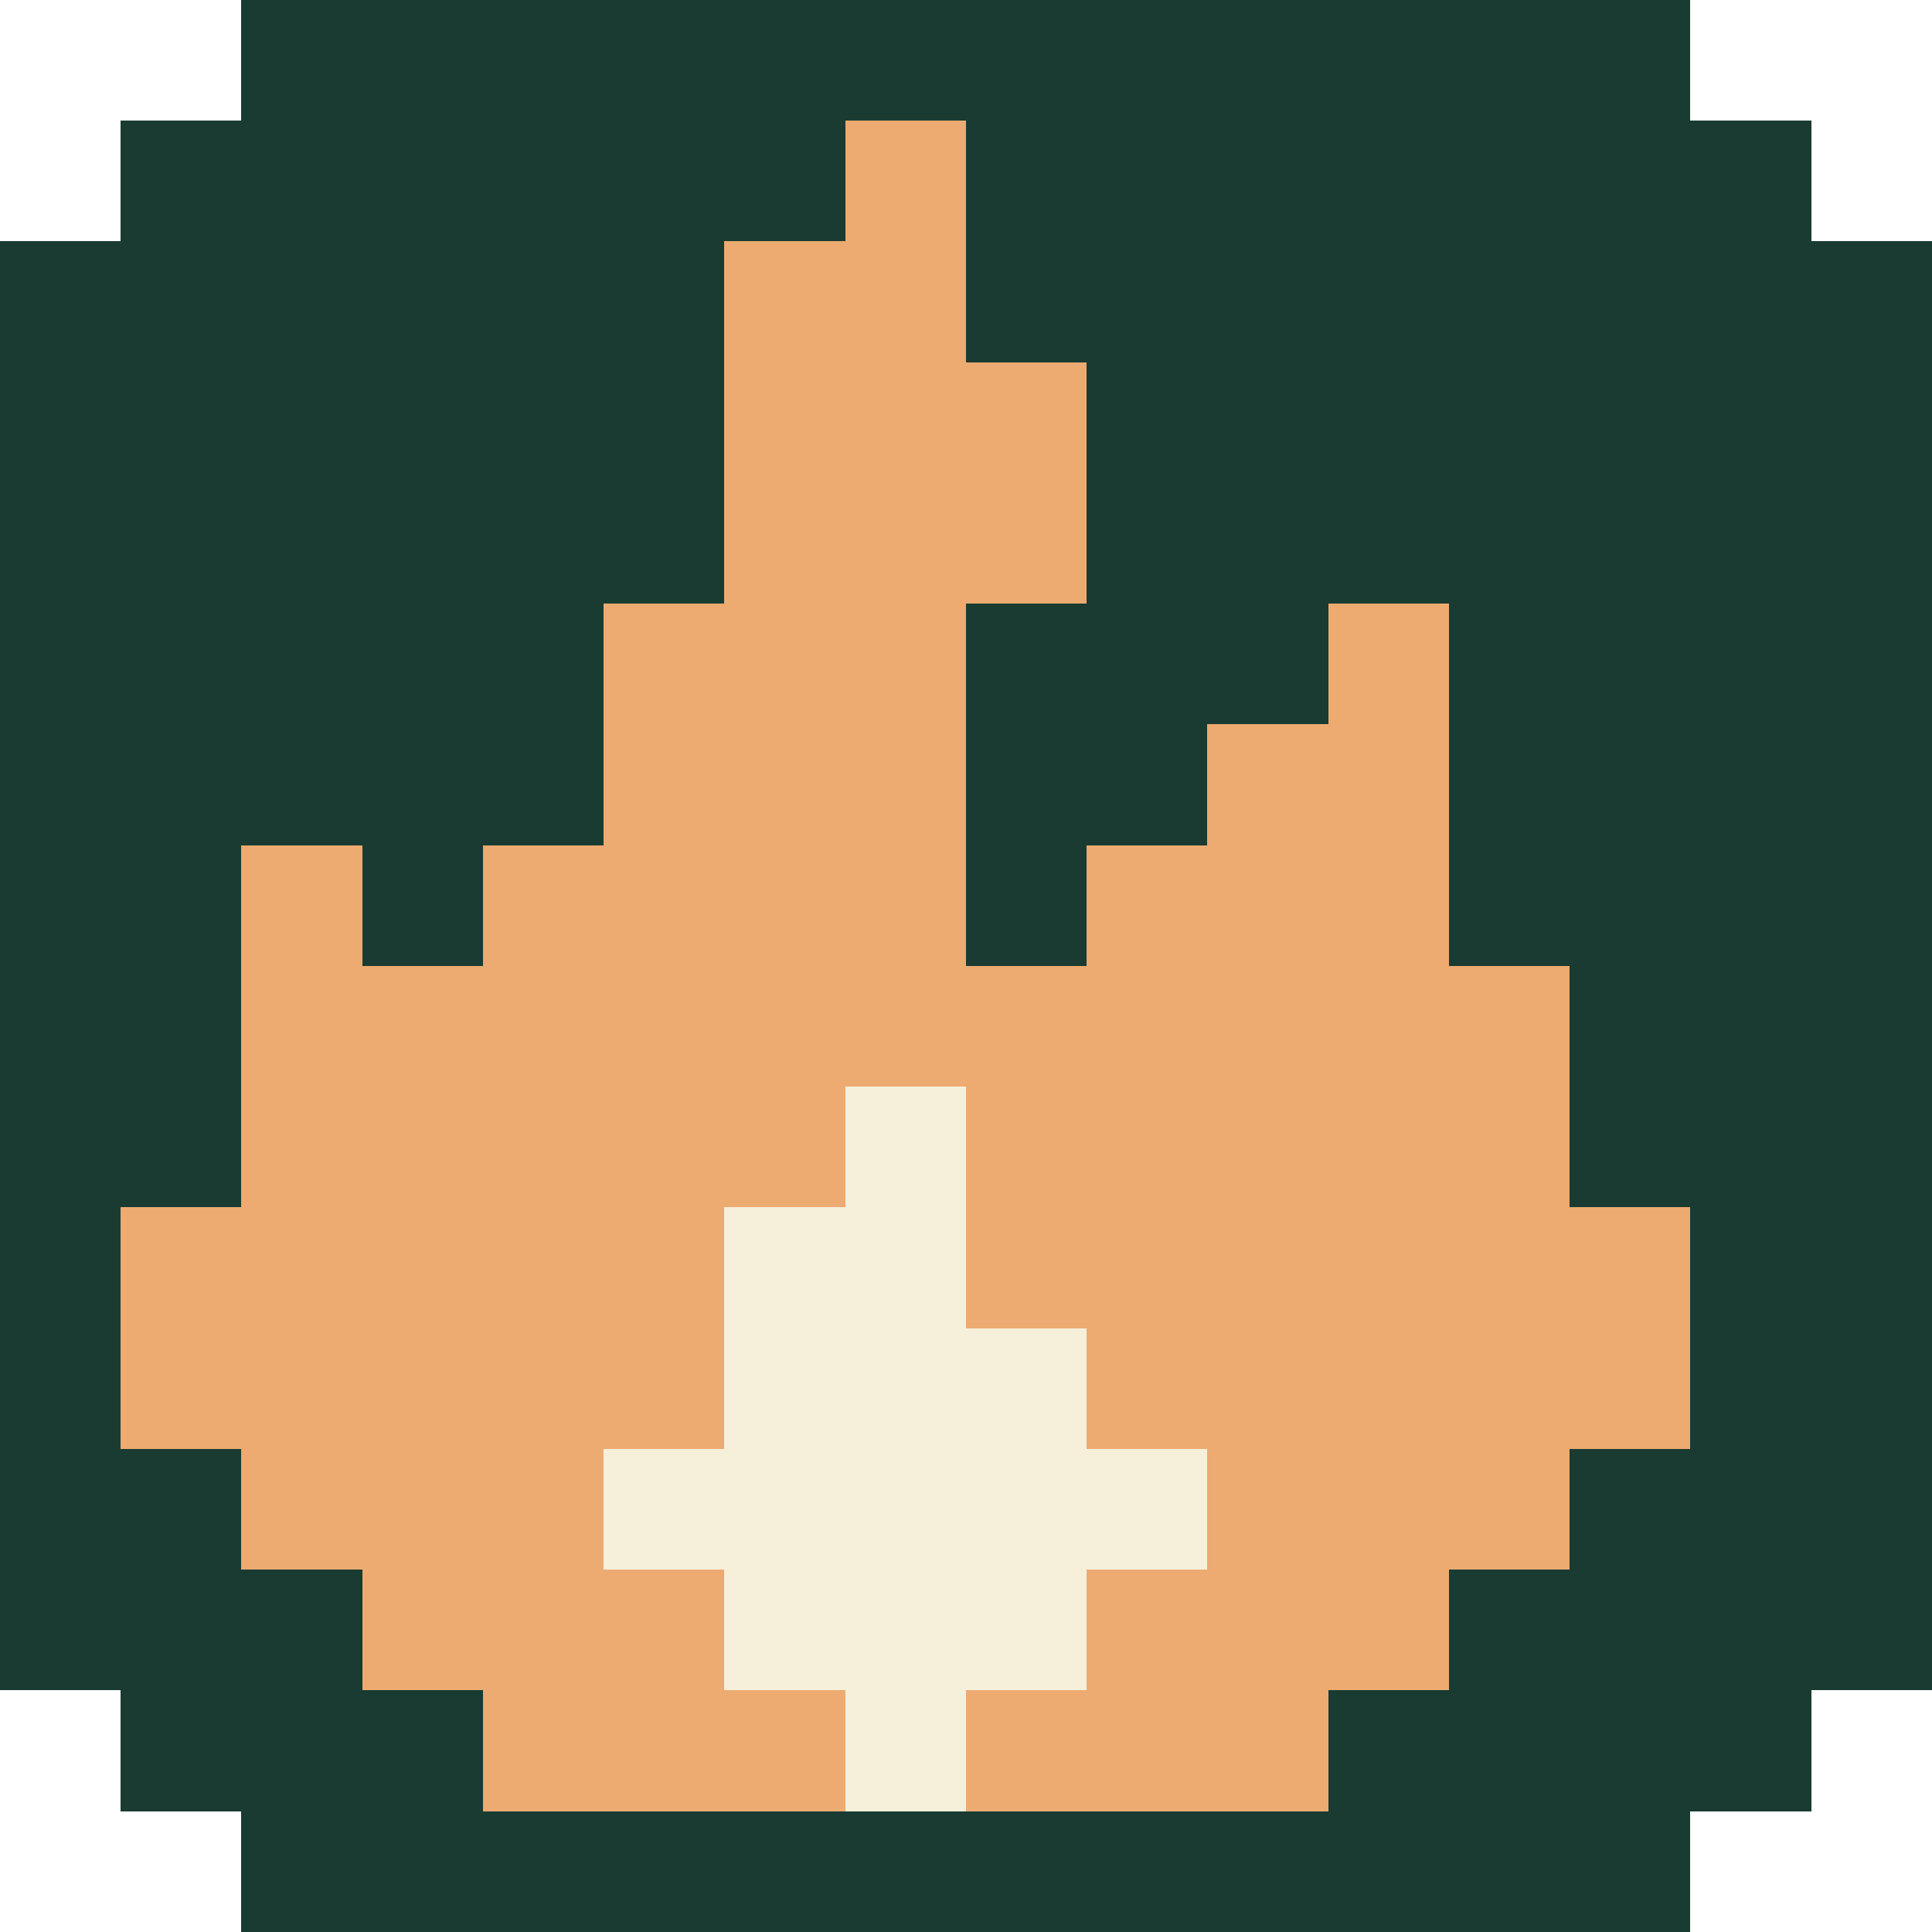
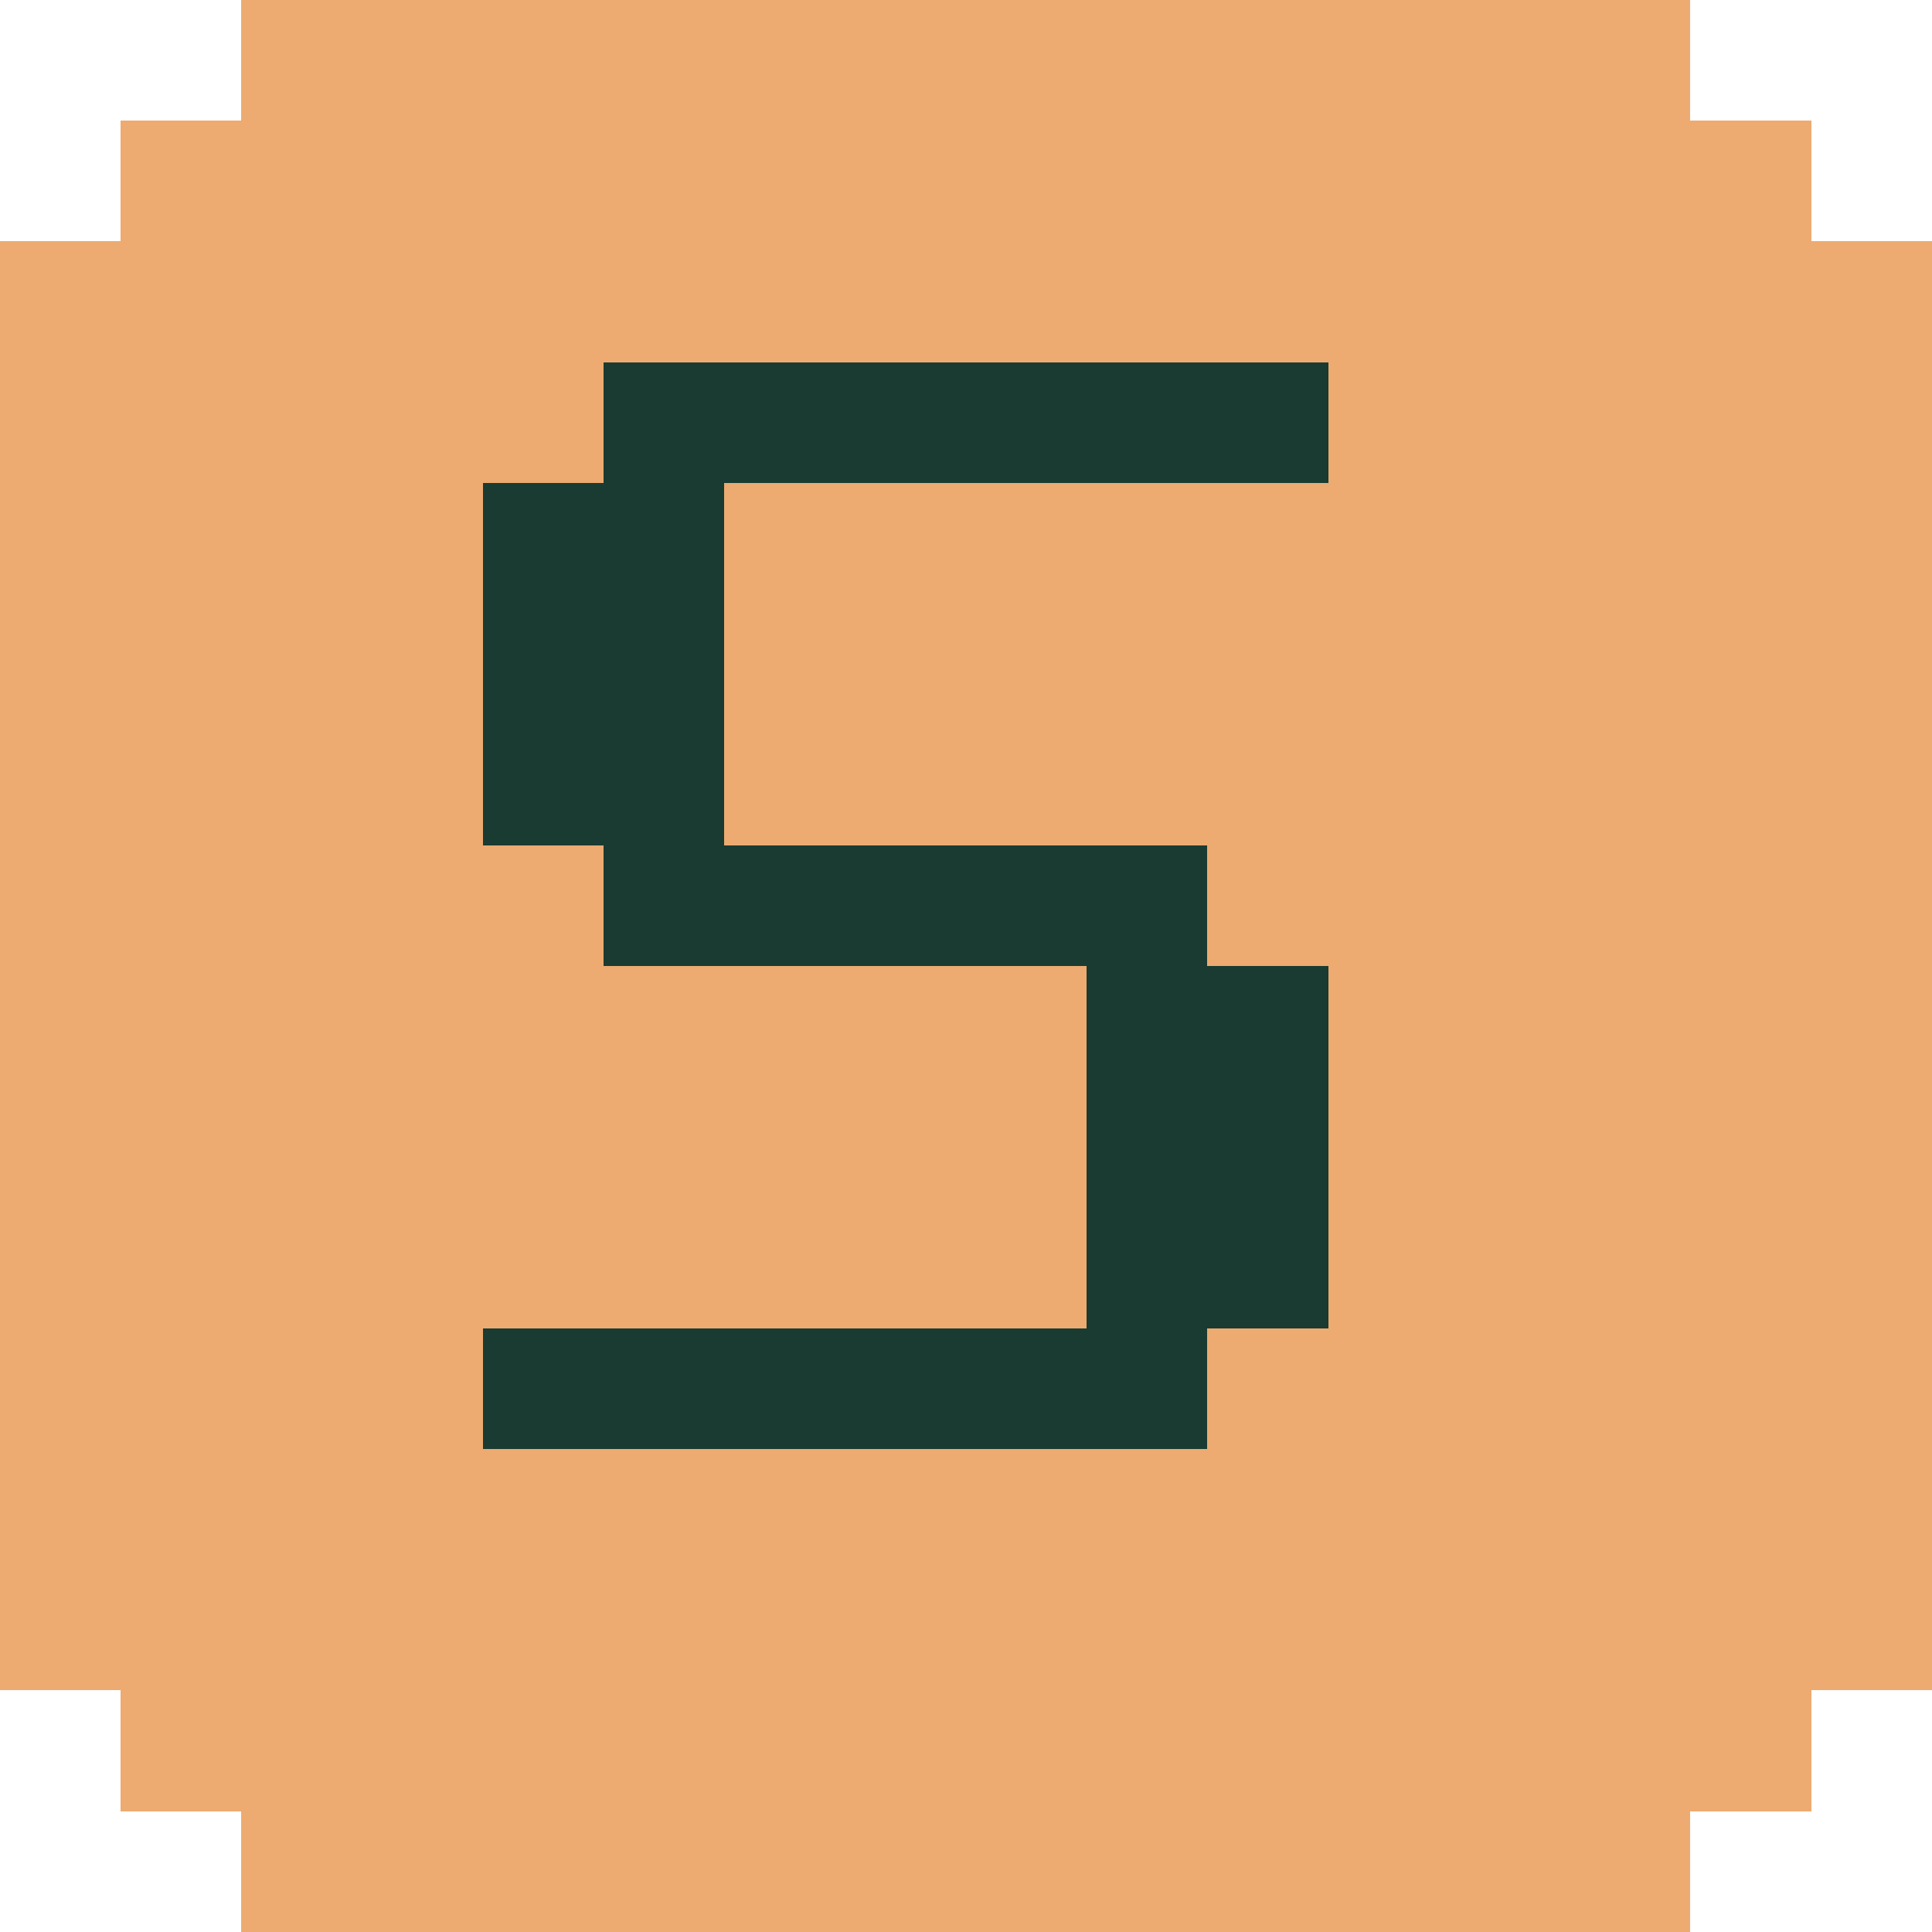
<svg xmlns="http://www.w3.org/2000/svg" viewBox="0 0 16 16" width="32" height="32" role="img" aria-labelledby="favicon-title" shape-rendering="crispEdges">
-   <path fill="#193b32" d="M2 0h12v1h1v1h1v12h-1v1h-1v1H2v-1H1v-1H0V2h1V1h1Z" />
-   <path fill="#edab71" d="M7 1h1v1h-1zM6 2h2v1h-2zM6 3h3v1h-3zM6 4h3v1h-3zM5 5h3v1h-3zM11 5h1v1h-1zM5 6h3v1h-3zM10 6h2v1h-2zM2 7h1v1h-1zM4 7h4v1h-4zM9 7h3v1h-3zM2 8h11v1h-11zM2 9h11v1h-11zM1 10h13v1h-13zM1 11h13v1h-13zM2 12h11v1h-11zM3 13h9v1h-9zM4 14h7v1h-7z" />
-   <path fill="#f6f0db" d="M7 9h1v1h-1zM6 10h2v1h-2zM6 11h3v1h-3zM5 12h5v1h-5zM6 13h3v1h-3zM7 14h1v1h-1z" />
+   <path fill="#edab71" d="M2 0h12v1h1v1h1v12h-1v1h-1v1H2v-1H1v-1H0V2h1V1h1Z" />
+   <path fill="#193b32" d="M5 3h6v1h-6zM4 4h2v1h-2zM4 5h2v1h-2zM4 6h2v1h-2zM5 7h5v1h-5zM9 8h2v1h-2zM9 9h2v1h-2zM9 10h2v1h-2zM4 11h6v1h-6z" />
</svg>
